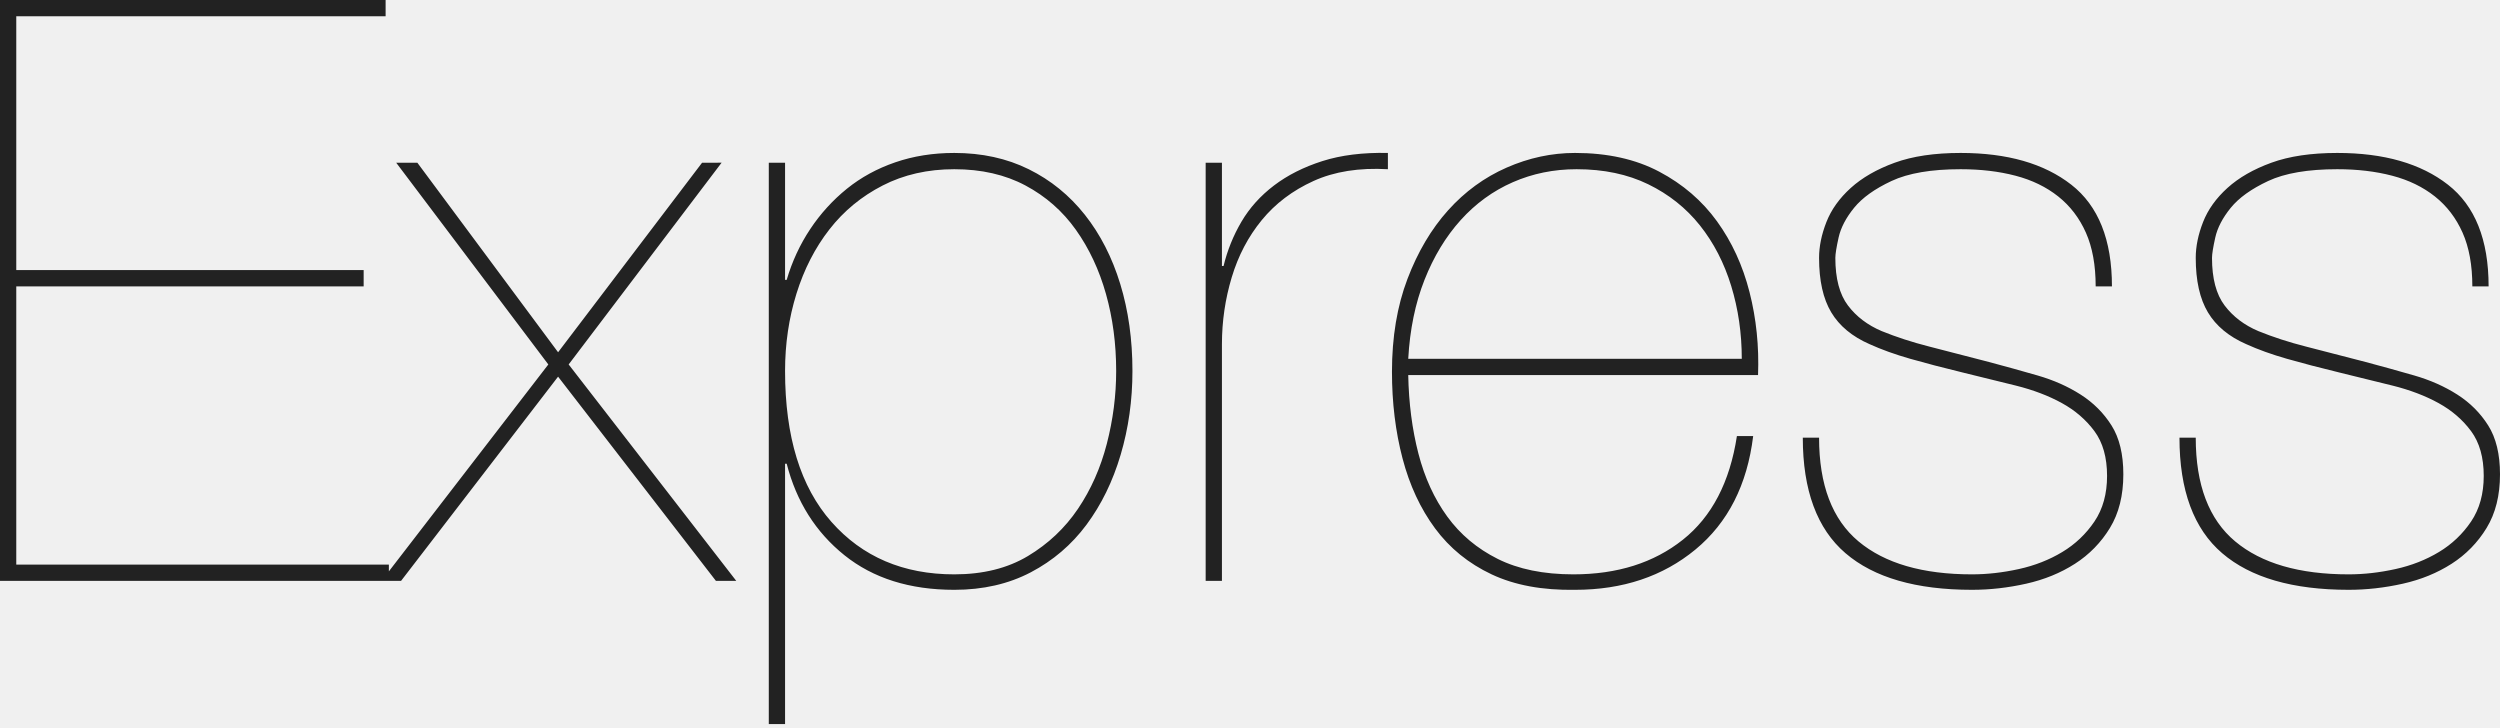
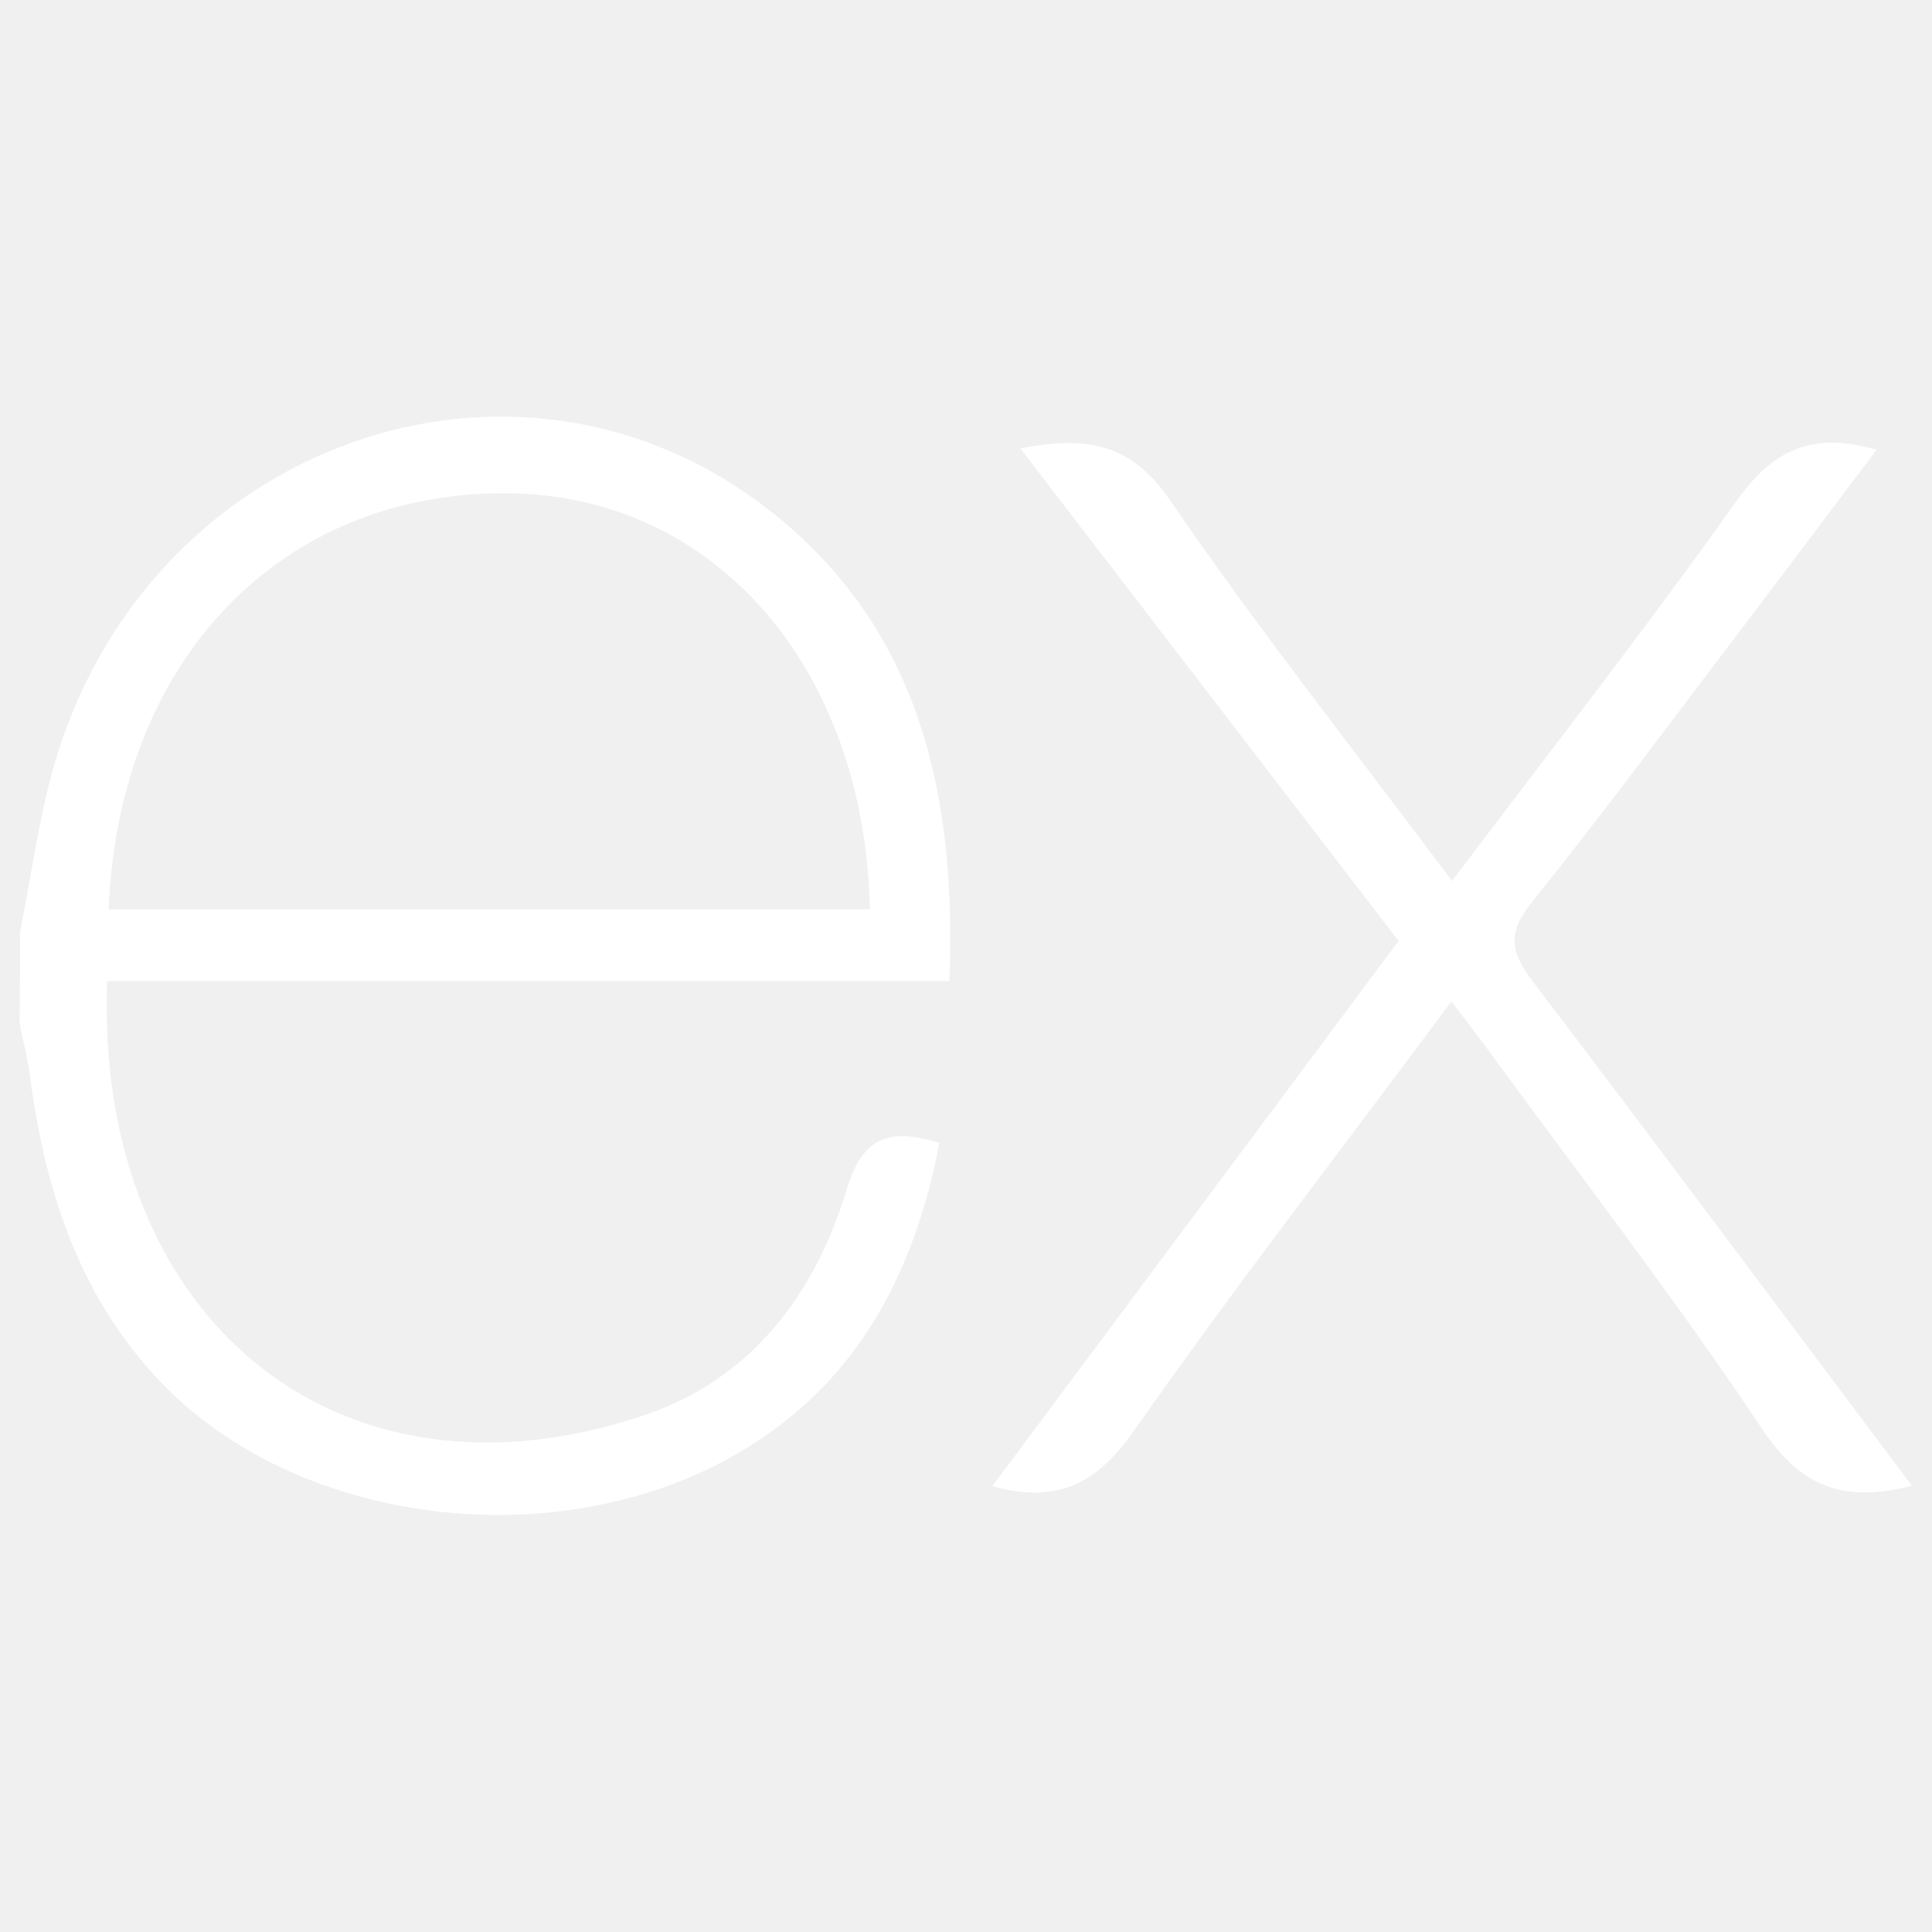
- <svg xmlns="http://www.w3.org/2000/svg" width="512" height="149" viewBox="0 0 512 149">
-   <path fill="#222" d="M3.332 115.629V58.648h71.144v-3.333H3.332V3.332h75.642V0H0v118.961h79.64v-3.332zm140.455-82.307l-29.49 38.821l-28.825-38.82H81.14l31.157 41.32L78.14 118.96h3.999l32.156-41.82l32.323 41.82h4.165l-34.322-44.319l31.323-41.32zm16.994 114.963V94.97h.333q3 11.662 11.83 18.744q8.83 7.08 22.492 7.081q8.83 0 15.662-3.582q6.83-3.582 11.413-9.747q4.581-6.165 6.998-14.329t2.416-17.16q0-9.665-2.5-17.828q-2.5-8.165-7.247-14.162q-4.749-6-11.497-9.33q-6.747-3.333-15.245-3.333q-6.498 0-12.079 1.916t-9.913 5.415a36.7 36.7 0 0 0-7.498 8.247q-3.165 4.749-4.832 10.414h-.333V33.322h-3.332v114.963zm34.655-30.657q-15.66 0-25.158-10.746q-9.497-10.746-9.497-30.907q0-8.331 2.333-15.828t6.747-13.162t10.913-8.997t14.662-3.333q8.331 0 14.579 3.333q6.248 3.332 10.33 9.08t6.165 13.162t2.082 15.745q0 7.499-1.916 14.912t-5.915 13.33q-3.997 5.913-10.246 9.663q-6.249 3.748-15.079 3.748m54.816 1.333V70.477q0-6.998 2-13.662q1.998-6.665 6.164-11.746t10.58-7.998t15.245-2.416v-3.332q-7.664-.166-13.412 1.666q-5.749 1.833-9.914 4.999t-6.664 7.414a33.2 33.2 0 0 0-3.666 9.08h-.333v-21.16h-3.332v85.64zm38.154-42.153h71.643q.334-8.83-1.749-16.994q-2.082-8.165-6.664-14.495q-4.582-6.332-11.83-10.164t-17.244-3.832q-7.165 0-13.996 3q-6.831 2.998-11.996 8.746t-8.33 14.08t-3.166 18.993q0 9.497 2.166 17.744t6.664 14.329q4.5 6.081 11.58 9.413q7.08 3.333 17.078 3.166q14.661 0 24.658-8.247t11.83-23.243h-3.332q-2.166 14.163-11.08 21.243q-8.914 7.081-22.41 7.081q-9.163 0-15.495-3.165q-6.33-3.166-10.33-8.664q-3.998-5.499-5.914-12.913q-1.917-7.413-2.083-16.078m68.311-3.332h-68.31q.498-8.997 3.331-16.161q2.833-7.166 7.415-12.246q4.581-5.081 10.663-7.748t13.079-2.666q8.33 0 14.662 3.083q6.33 3.083 10.58 8.414q4.248 5.332 6.414 12.412q2.166 7.082 2.166 14.912m72.477-14.828h3.332q0-14.33-8.33-20.827q-8.332-6.498-22.66-6.498q-7.998 0-13.496 2t-8.997 5.164q-3.498 3.165-4.998 6.998t-1.5 7.331q0 6.997 2.5 11.163q2.499 4.165 7.83 6.498q3.665 1.665 8.331 3q4.665 1.332 10.83 2.831q5.497 1.335 10.83 2.666q5.331 1.334 9.413 3.582q4.083 2.25 6.665 5.749t2.582 9.163q0 5.499-2.582 9.33a20.8 20.8 0 0 1-6.581 6.249q-4 2.415-8.914 3.498q-4.915 1.083-9.58 1.083q-15.162 0-23.243-6.747q-8.08-6.748-8.08-21.244h-3.333q0 16.162 8.747 23.66q8.748 7.497 25.909 7.497q5.497 0 11.08-1.25q5.58-1.249 9.996-4.082a22.6 22.6 0 0 0 7.164-7.33q2.75-4.5 2.75-10.997q0-6.165-2.416-9.997t-6.332-6.331t-8.83-3.915a516 516 0 0 0-9.914-2.75a1727 1727 0 0 0-12.246-3.165q-5.247-1.333-9.746-3.166q-4.332-1.833-6.915-5.248q-2.582-3.416-2.582-9.747q0-1.166.666-4.165q.667-3 3.166-6.082t7.664-5.498t14.162-2.416q6.164 0 11.246 1.333t8.747 4.249t5.665 7.414q2 4.5 2 10.997m77.141 0h3.332q0-14.33-8.33-20.827t-22.66-6.498q-7.997 0-13.495 2q-5.499 1.999-8.997 5.164q-3.5 3.165-4.999 6.998q-1.5 3.833-1.499 7.331q0 6.997 2.5 11.163q2.498 4.165 7.83 6.498q3.666 1.665 8.33 3q4.665 1.332 10.83 2.831q5.499 1.335 10.83 2.666q5.332 1.334 9.414 3.582q4.082 2.25 6.664 5.749q2.583 3.498 2.583 9.163q0 5.499-2.583 9.33a20.8 20.8 0 0 1-6.58 6.249q-4 2.415-8.915 3.498t-9.58 1.083q-15.162 0-23.242-6.747q-8.082-6.748-8.081-21.244h-3.332q0 16.162 8.747 23.66q8.746 7.497 25.908 7.497q5.499 0 11.08-1.25q5.58-1.249 9.997-4.082a22.6 22.6 0 0 0 7.164-7.33q2.75-4.5 2.749-10.997q0-6.165-2.416-9.997t-6.331-6.331t-8.83-3.915a516 516 0 0 0-9.914-2.75a1727 1727 0 0 0-12.246-3.165q-5.249-1.333-9.747-3.166q-4.332-1.833-6.914-5.248q-2.583-3.416-2.583-9.747q0-1.166.667-4.165t3.165-6.082q2.5-3.081 7.664-5.498q5.165-2.415 14.163-2.416q6.164 0 11.246 1.333t8.747 4.249t5.665 7.414q2 4.5 2 10.997" />
+ <svg xmlns="http://www.w3.org/2000/svg" width="128" height="128" viewBox="0 0 128 128">
+   <path fill="#fff" d="M126.67 98.44c-4.56 1.16-7.38.05-9.91-3.75c-5.68-8.51-11.95-16.63-18-24.9c-.78-1.07-1.59-2.12-2.6-3.45C89 76 81.85 85.2 75.14 94.77c-2.4 3.42-4.92 4.91-9.4 3.7l26.92-36.13L67.6 29.71c4.31-.84 7.29-.41 9.93 3.45c5.83 8.52 12.26 16.63 18.67 25.21c6.45-8.55 12.8-16.67 18.8-25.11c2.41-3.42 5-4.72 9.33-3.46c-3.28 4.35-6.49 8.63-9.72 12.88c-4.36 5.73-8.64 11.53-13.16 17.14c-1.61 2-1.35 3.3.09 5.19C109.9 76 118.16 87.1 126.67 98.44M1.33 61.74c.72-3.61 1.2-7.29 2.2-10.83c6-21.43 30.6-30.34 47.5-17.06C60.93 41.64 63.39 52.62 62.9 65H7.1c-.84 22.21 15.15 35.62 35.53 28.78c7.15-2.4 11.36-8 13.47-15c1.07-3.51 2.84-4.06 6.14-3.06c-1.69 8.76-5.52 16.08-13.52 20.66c-12 6.86-29.13 4.64-38.14-4.89C5.26 85.89 3 78.92 2 71.39c-.15-1.2-.46-2.38-.7-3.57q.03-3.04.03-6.08m5.87-1.49h50.43c-.33-16.06-10.33-27.47-24-27.57c-15-.12-25.78 11.02-26.43 27.57" />
</svg>
